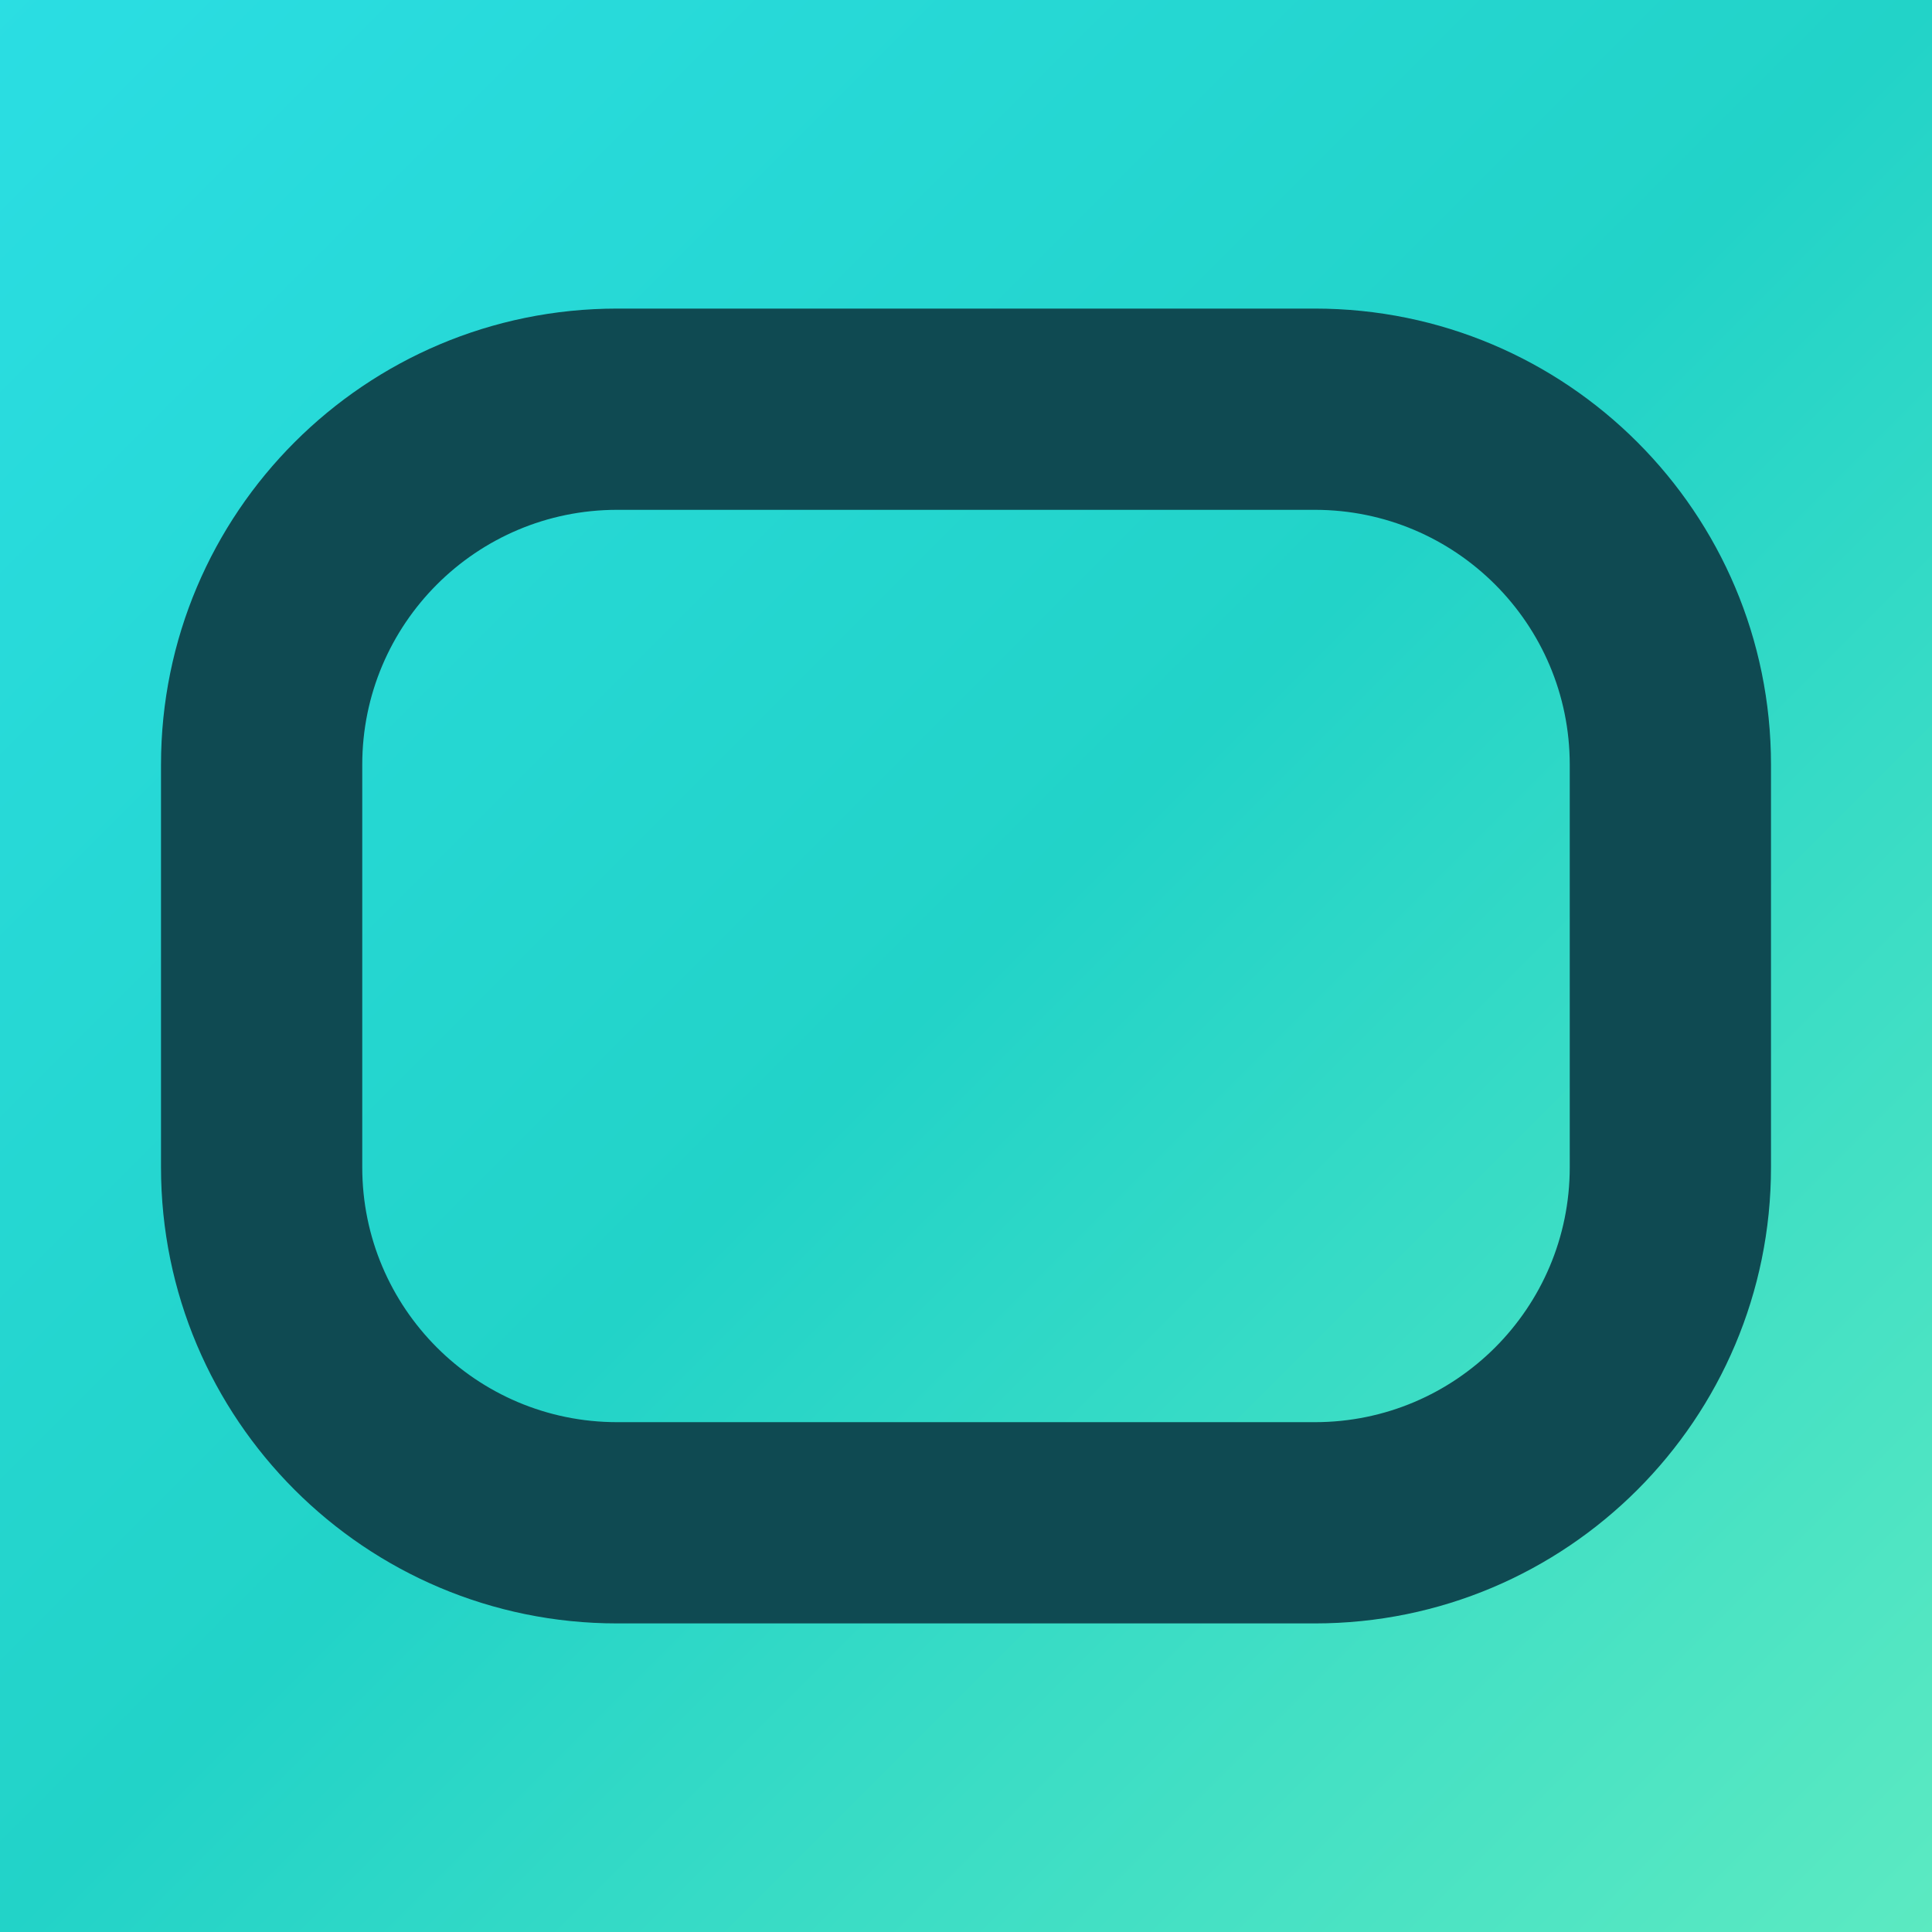
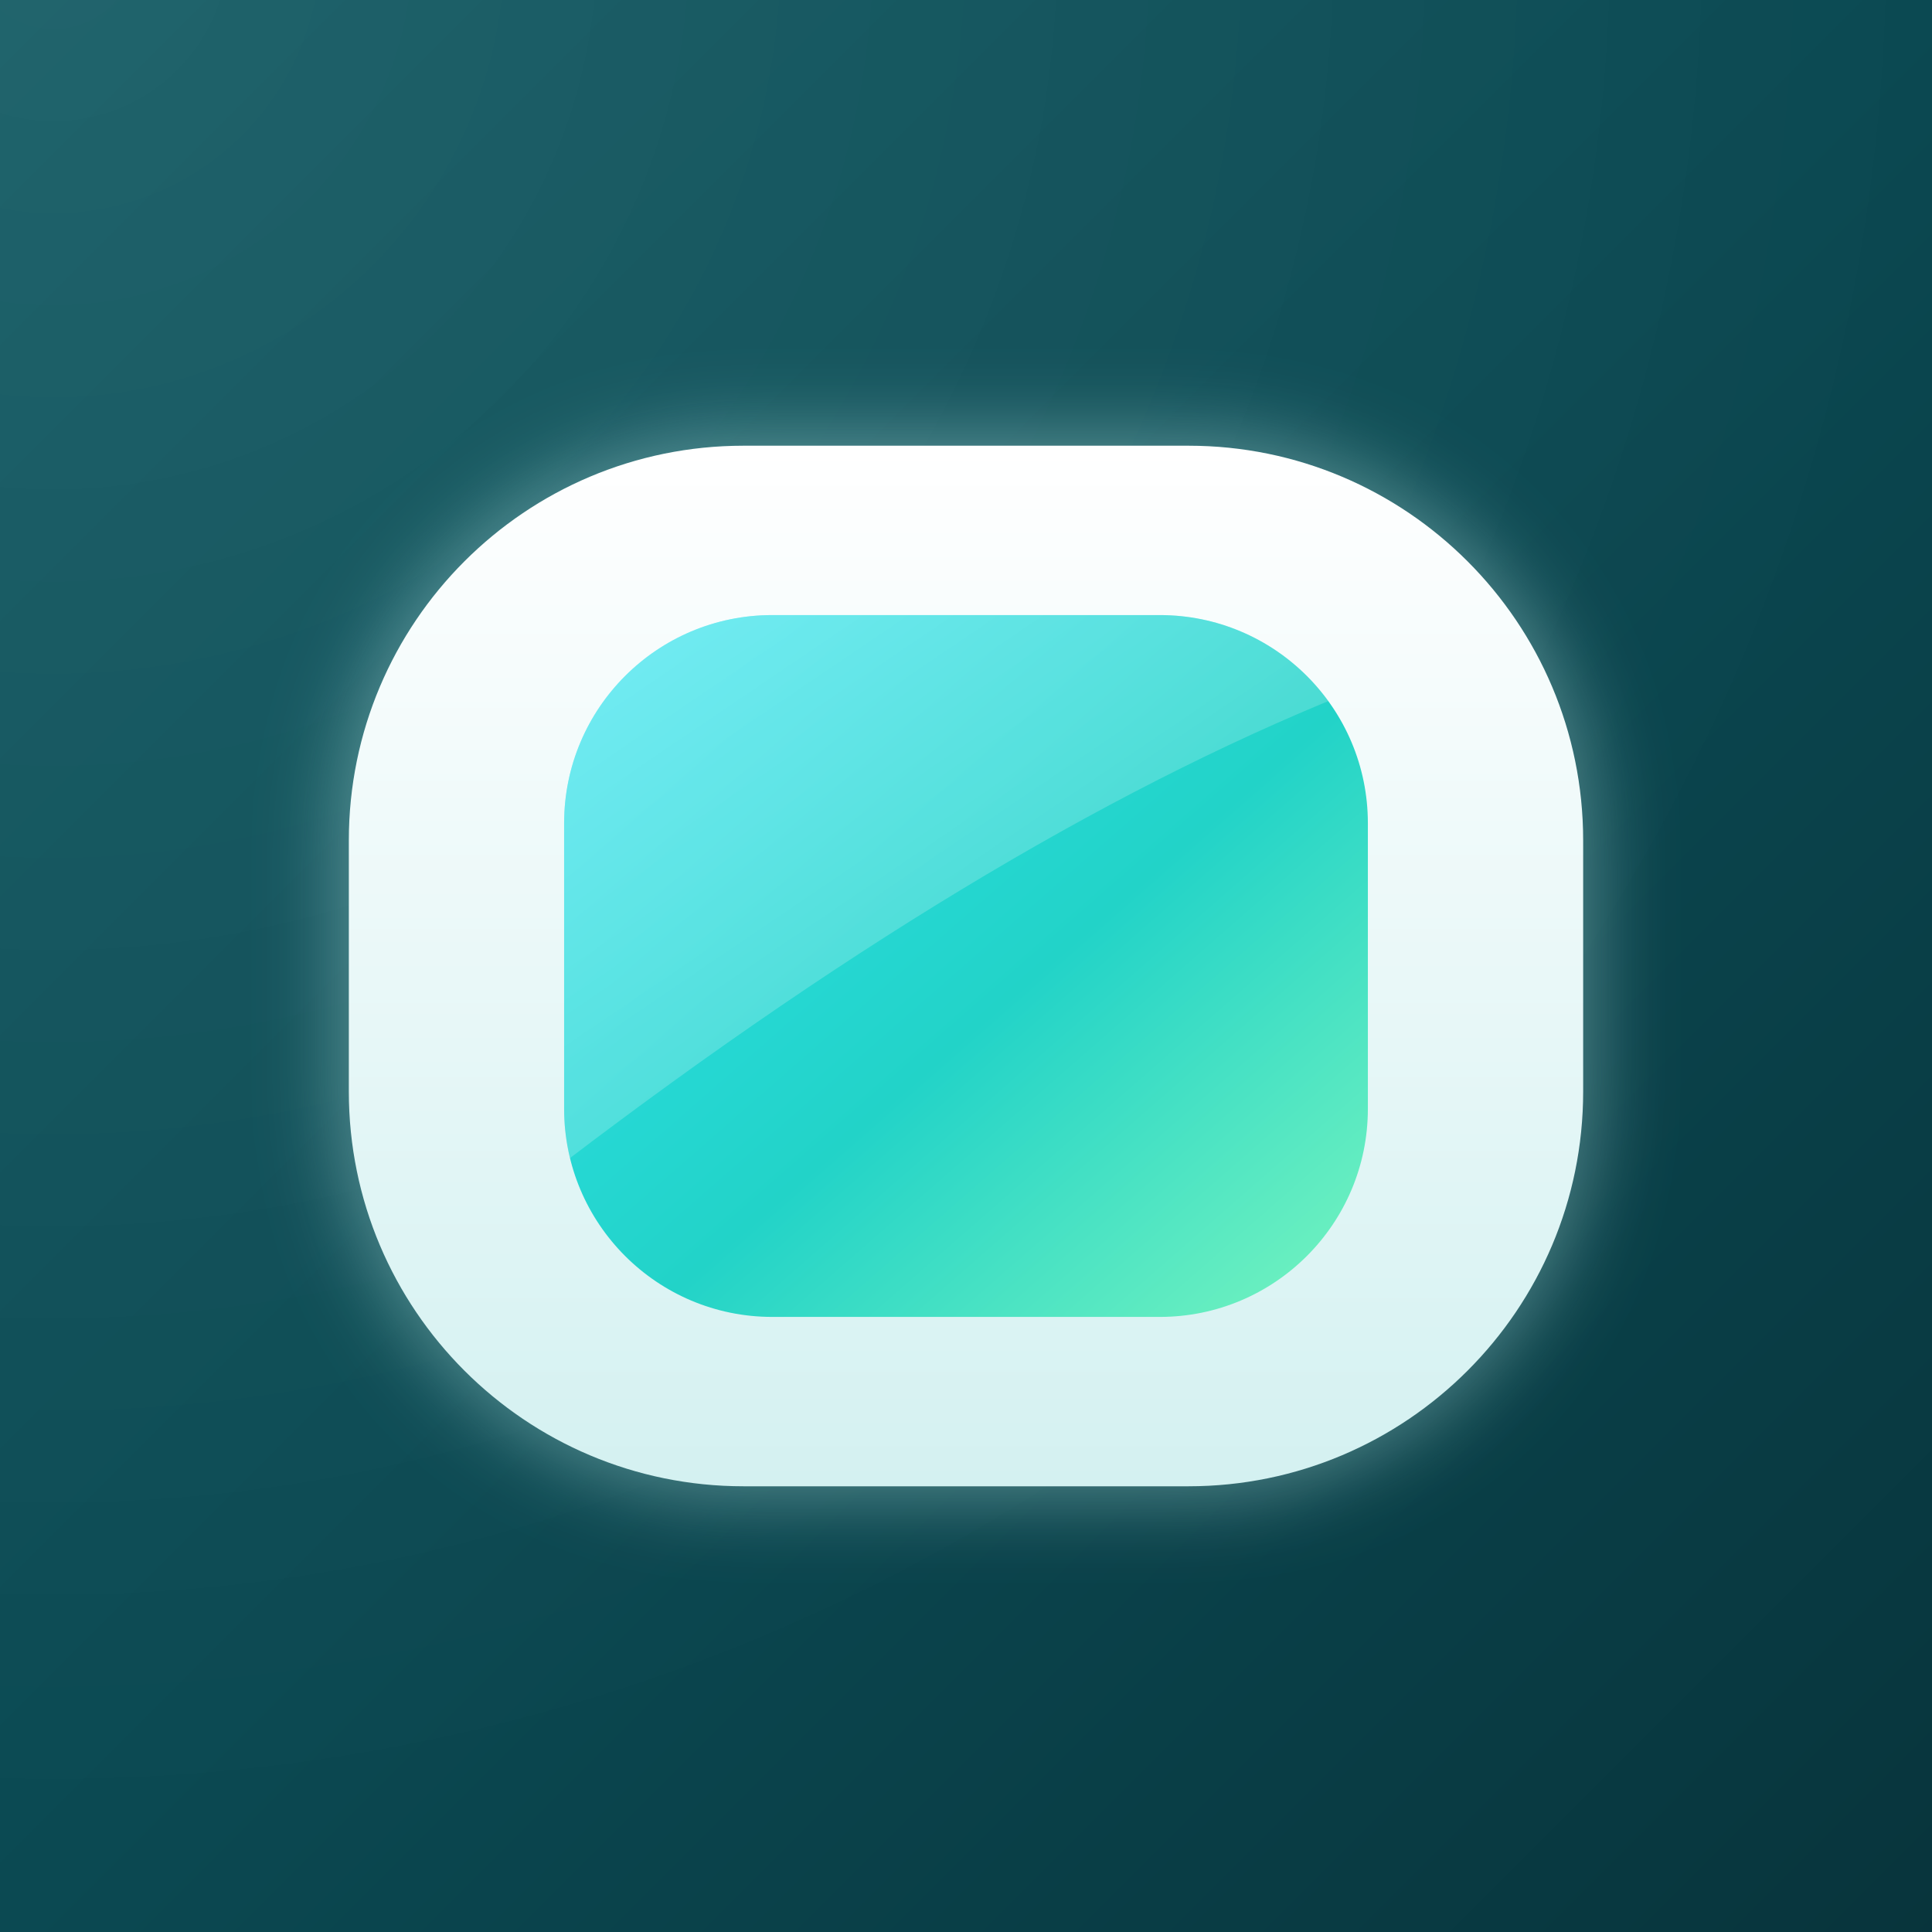
<svg xmlns="http://www.w3.org/2000/svg" viewBox="18 18 72 72" width="1024" height="1024">
  <defs>
-     <linearGradient id="g" gradientUnits="userSpaceOnUse" x1="0" y1="0" x2="108" y2="108">
-       <stop offset="0" stop-color="#2FE3F0" />
-       <stop offset="0.5" stop-color="#22D3C8" />
-       <stop offset="1" stop-color="#78F5BE" />
+     <linearGradient id="bg" gradientUnits="userSpaceOnUse" x1="0" y1="0" x2="108" y2="108">
+       <stop offset="0" stop-color="#0F5E67" />
+       <stop offset="0.5" stop-color="#0B4952" />
+       <stop offset="1" stop-color="#062A31" />
    </linearGradient>
+     <radialGradient id="bgl" gradientUnits="userSpaceOnUse" cx="20" cy="16" r="70">
+       <stop offset="0" stop-color="#fff" stop-opacity="0.08" />
+       <stop offset="1" stop-color="#fff" stop-opacity="0" />
+     </radialGradient>
+     <linearGradient id="f" x1="0" y1="0" x2="0" y2="1">
+       <stop offset="0" stop-color="#ffffff" />
+       <stop offset="1" stop-color="#d4f1f1" />
+     </linearGradient>
+     <linearGradient id="s" x1="0" y1="0" x2="1" y2="1">
+       <stop offset="0" stop-color="#2fe3f0" />
+       <stop offset=".55" stop-color="#22d3c8" />
+       <stop offset="1" stop-color="#78f5be" />
+     </linearGradient>
+     <linearGradient id="g" x1="0" y1="0" x2="1" y2="1">
+       <stop offset="0" stop-color="#fff" stop-opacity=".34" />
+       <stop offset="1" stop-color="#fff" stop-opacity=".06" />
+     </linearGradient>
+     <clipPath id="c">
+       <rect x="150" y="118" width="560" height="489" rx="145" />
+     </clipPath>
+     <filter id="glow" x="-30%" y="-30%" width="160%" height="160%">
+       <feGaussianBlur stdDeviation="28" />
+     </filter>
  </defs>
-   <rect x="0" y="0" width="108" height="108" fill="url(#g)" />
-   <path fill-rule="evenodd" fill="#0F4A52" d="M41,29.5 H67 A17,17 0 0 1 84,46.5 V61.5 A17,17 0 0 1 67,78.5 H41 A17,17 0 0 1 24,61.5 V46.5 A17,17 0 0 1 41,29.5 Z M41,37 H67 A9.5,9.5 0 0 1 76.5,46.5 V61.5 A9.5,9.5 0 0 1 67,71 H41 A9.5,9.5 0 0 1 31.5,61.5 V46.5 A9.5,9.5 0 0 1 41,37 Z" />
+   <rect x="0" y="0" width="108" height="108" fill="url(#bg)" />
+   <rect x="0" y="0" width="108" height="108" fill="url(#bgl)" />
+   <g transform="translate(31 34.6105) scale(0.053488)">
+     <rect x="-6" y="-6" width="872" height="737" rx="281" fill="#c8fbf7" opacity="0.38" filter="url(#glow)" />
+     <rect x="0" y="0" width="860" height="725" rx="275" fill="url(#f)" />
+     <rect x="150" y="118" width="560" height="489" rx="145" fill="url(#s)" />
+     <path clip-path="url(#c)" d="M150 118 H710 V166.9 Q458 264.7 150 499.42 Z" fill="url(#g)" />
+   </g>
</svg>
